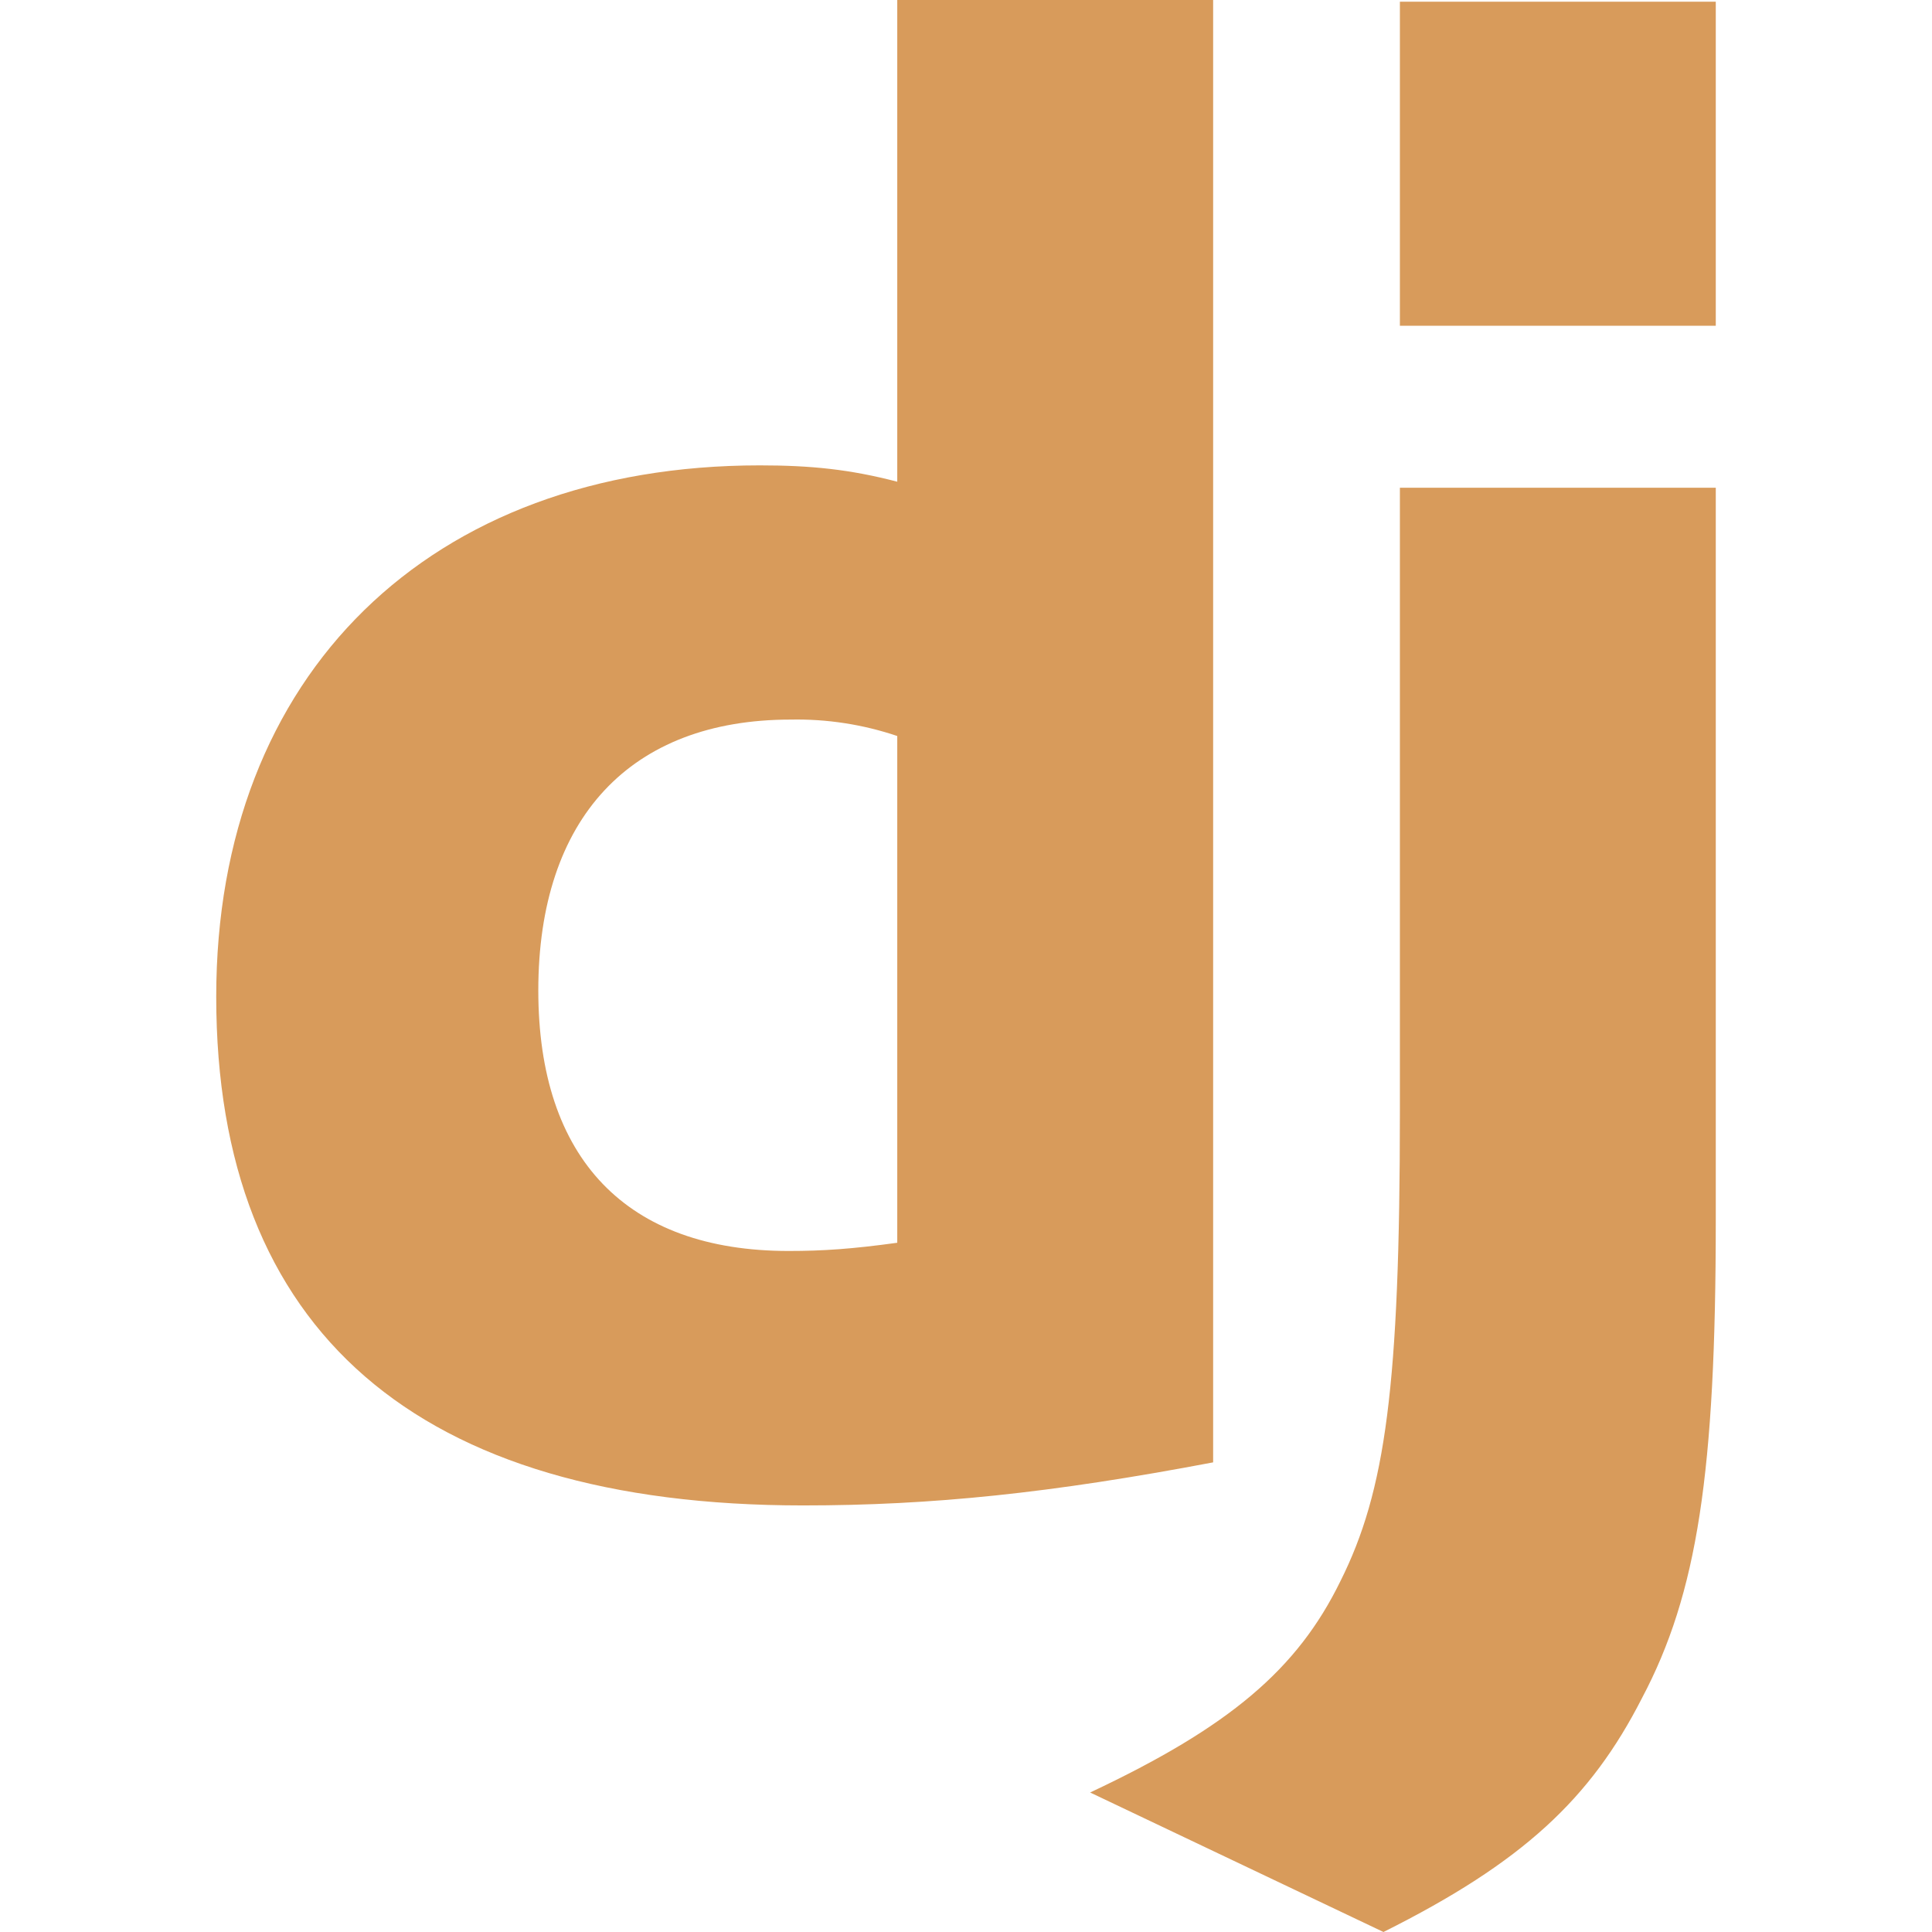
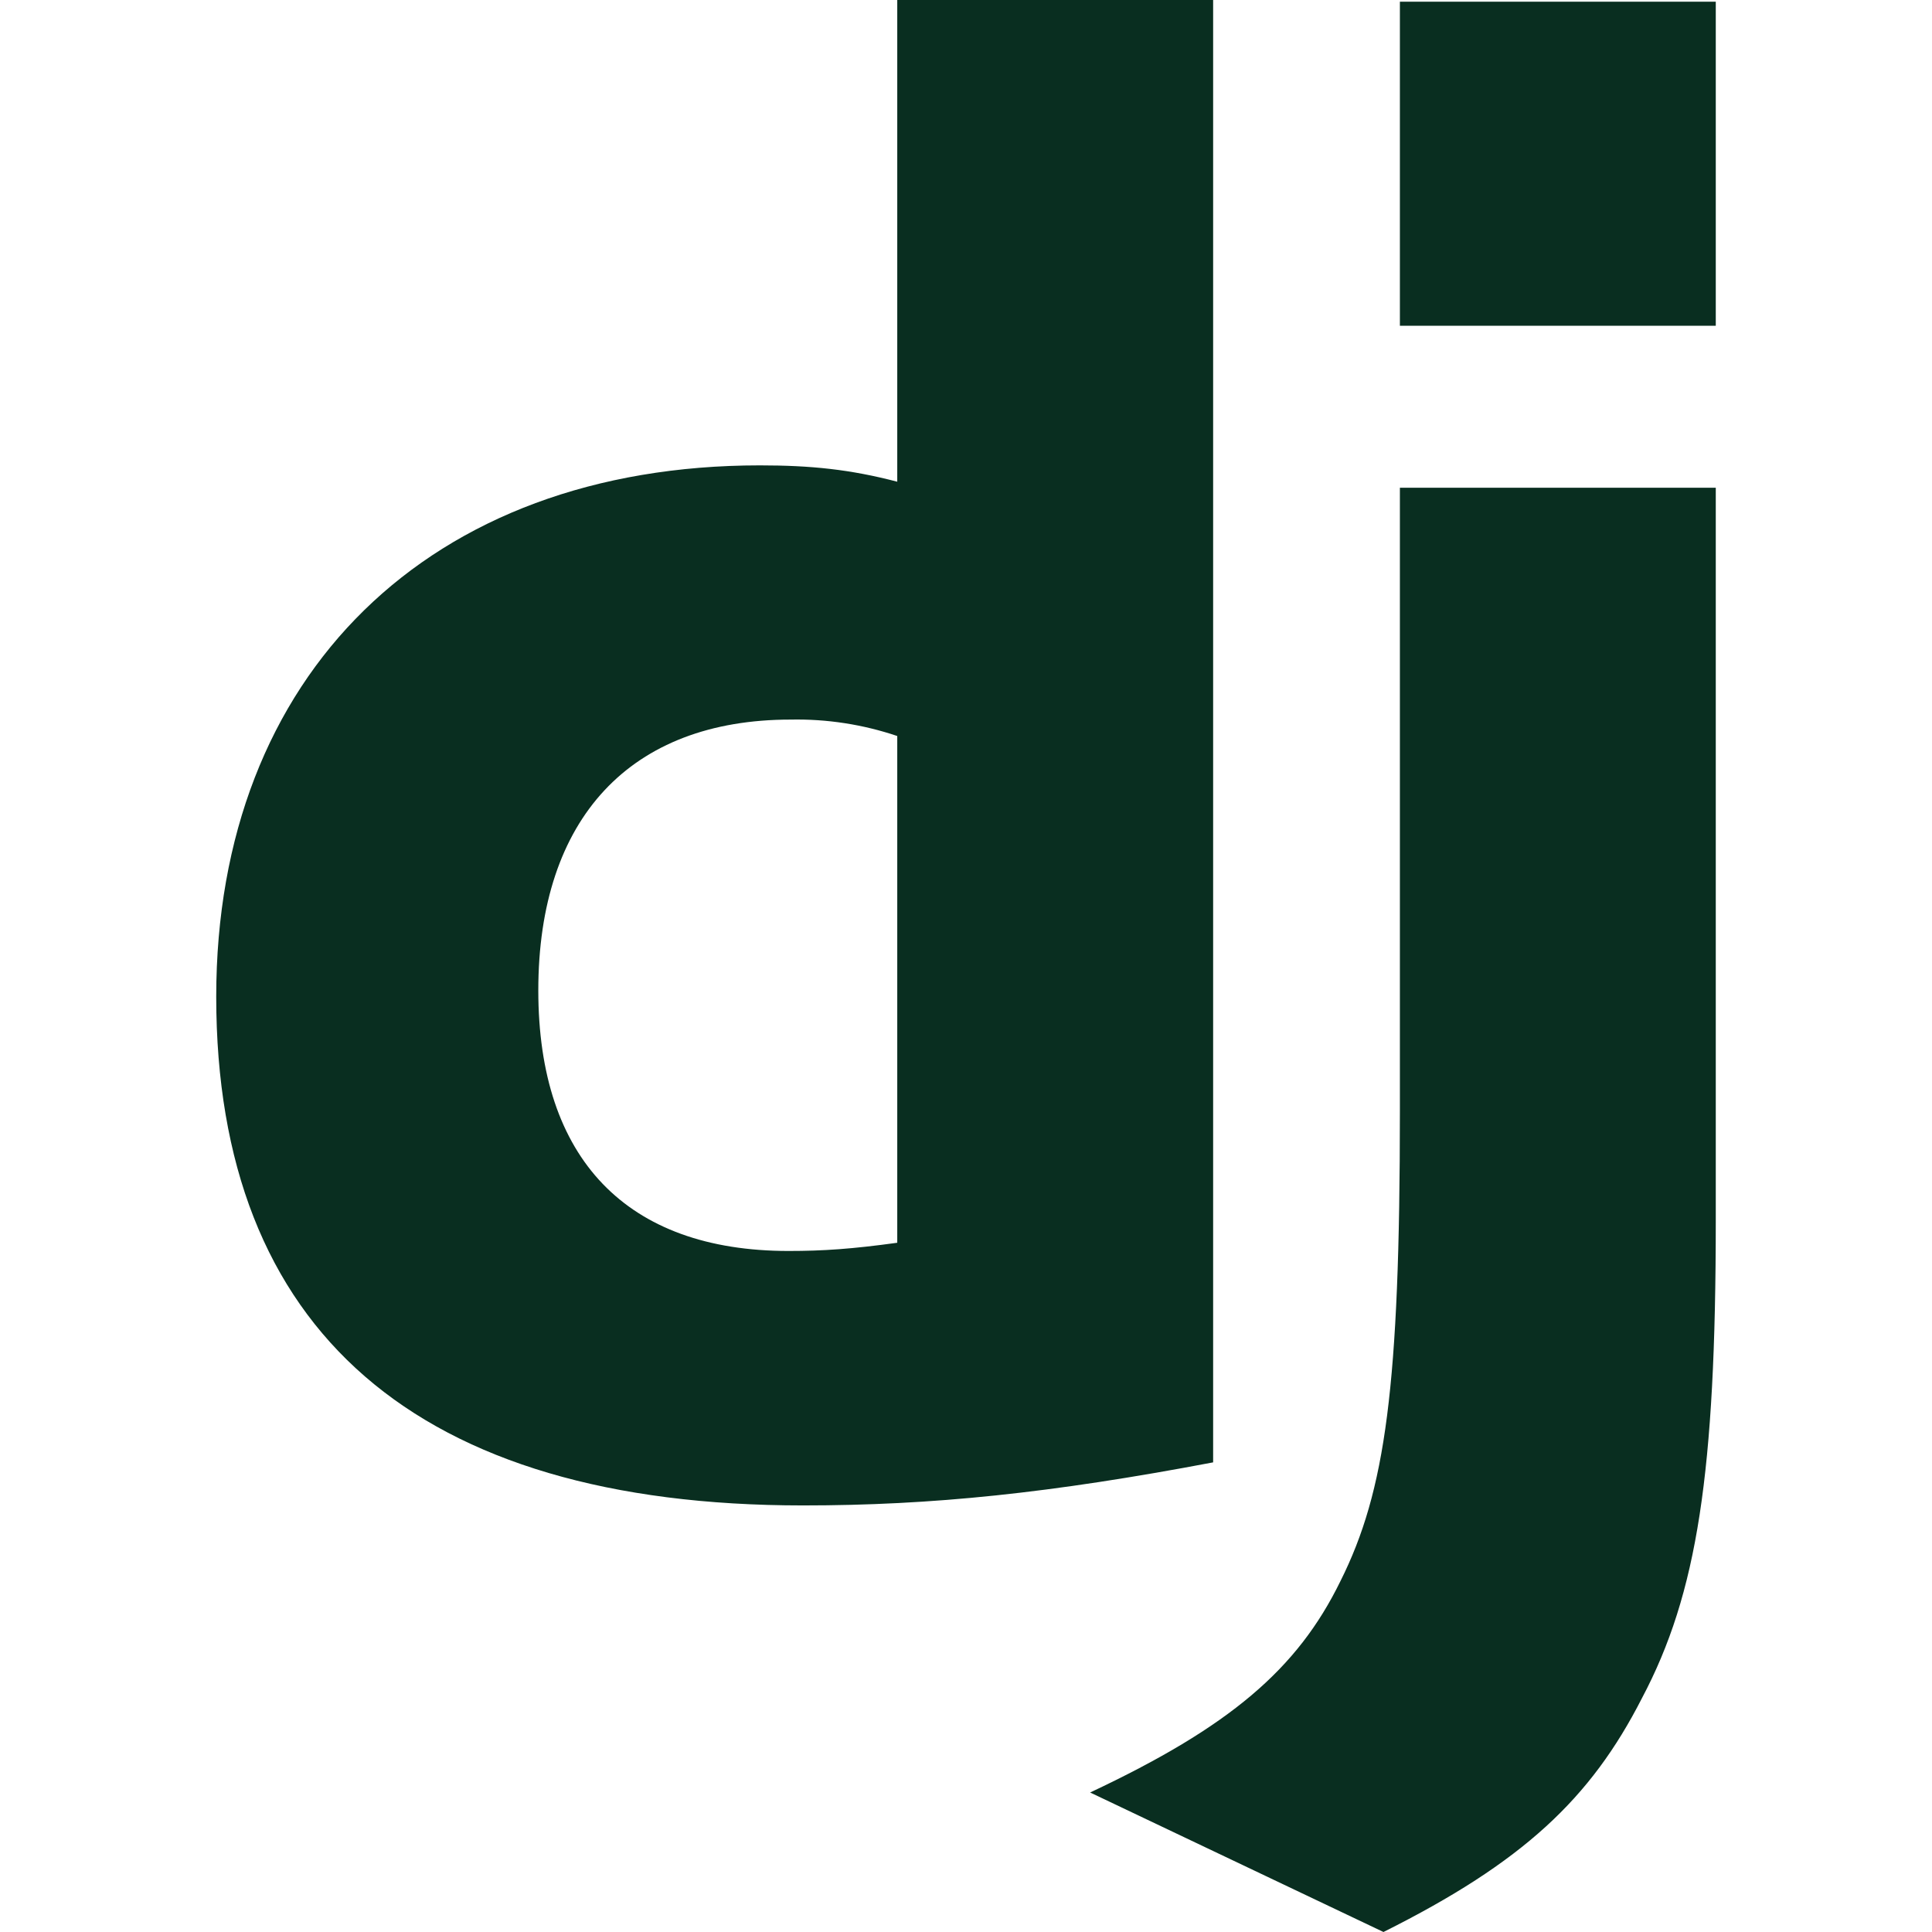
- <svg xmlns="http://www.w3.org/2000/svg" fill="#D89B5B" role="img" viewBox="0 0 24 24">
+ <svg xmlns="http://www.w3.org/2000/svg" fill="#092E20" role="img" viewBox="0 0 24 24">
  <path d="M11.146 0h3.924v18.166c-2.013.382-3.491.535-5.096.535-4.791 0-7.288-2.166-7.288-6.32 0-4.002 2.65-6.6 6.753-6.6.637 0 1.121.05 1.707.203zm0 9.143a3.894 3.894 0 00-1.325-.204c-1.988 0-3.134 1.223-3.134 3.365 0 2.09 1.096 3.236 3.109 3.236.433 0 .79-.025 1.35-.102V9.142zM21.314 6.06v9.098c0 3.134-.229 4.638-.917 5.937-.637 1.249-1.478 2.039-3.211 2.905l-3.644-1.733c1.733-.815 2.574-1.53 3.109-2.625.561-1.121.739-2.421.739-5.835V6.059h3.924zM17.39.021h3.924v4.026H17.39z" />
</svg>
